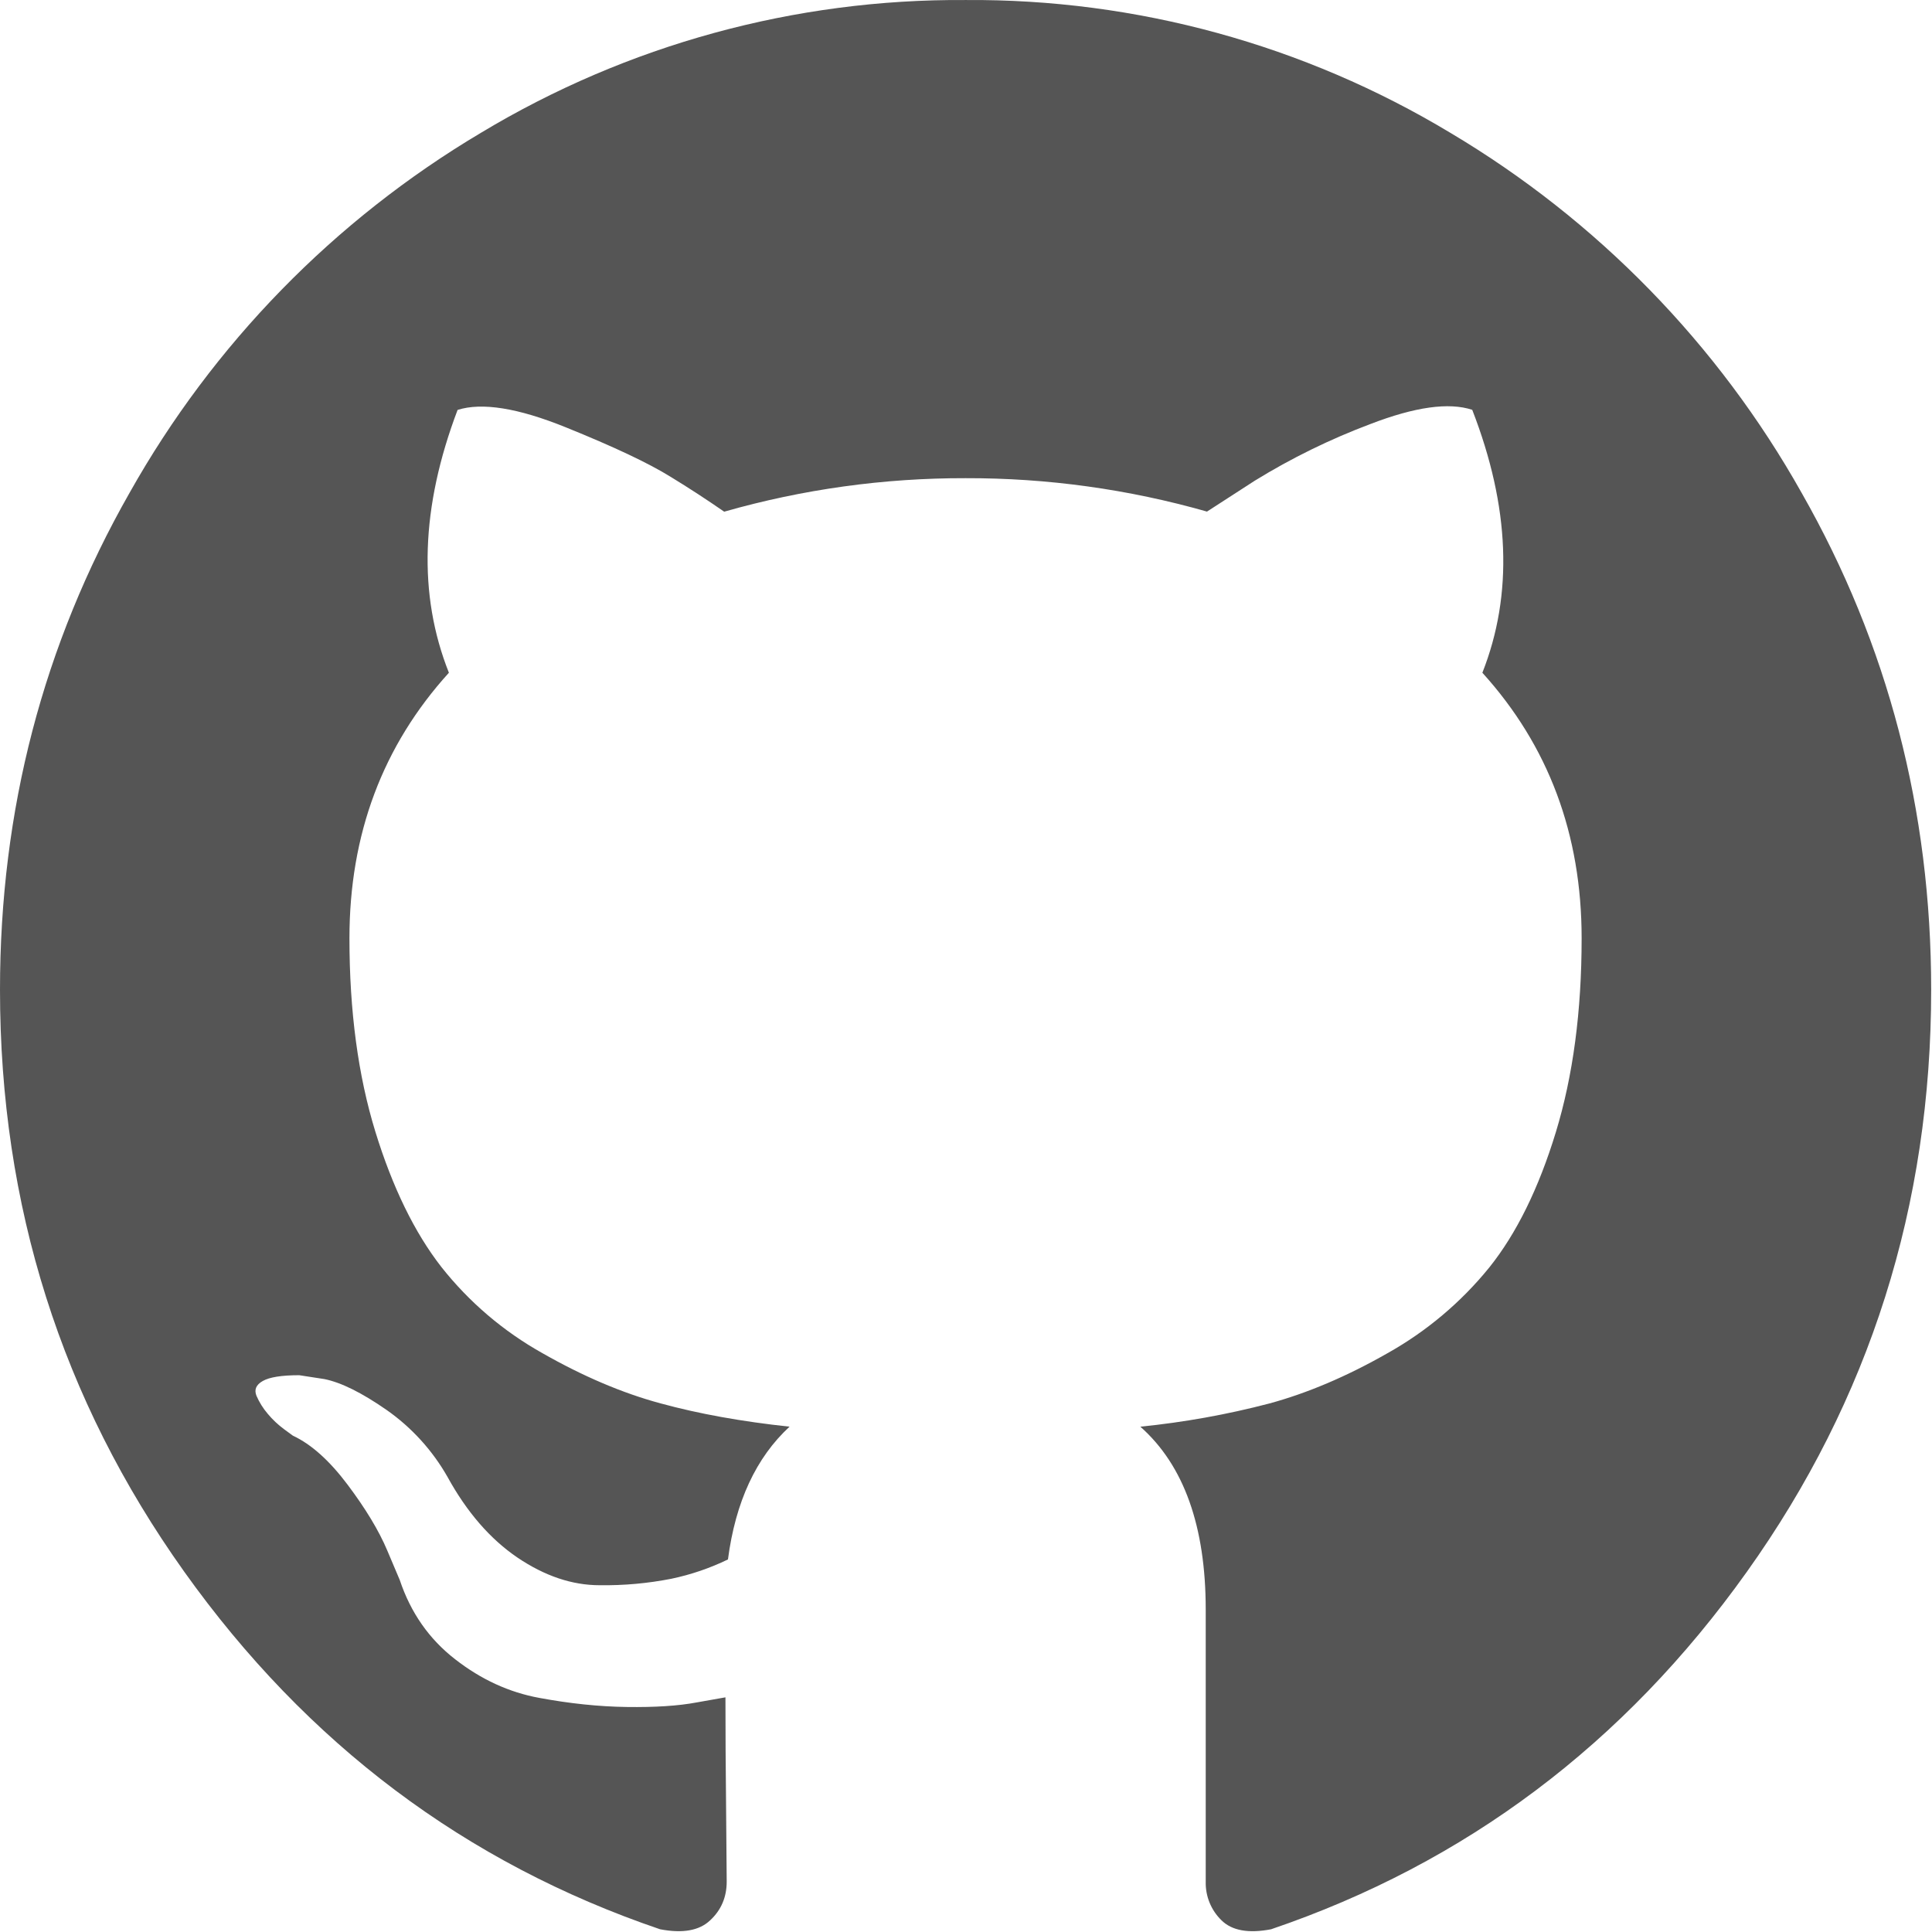
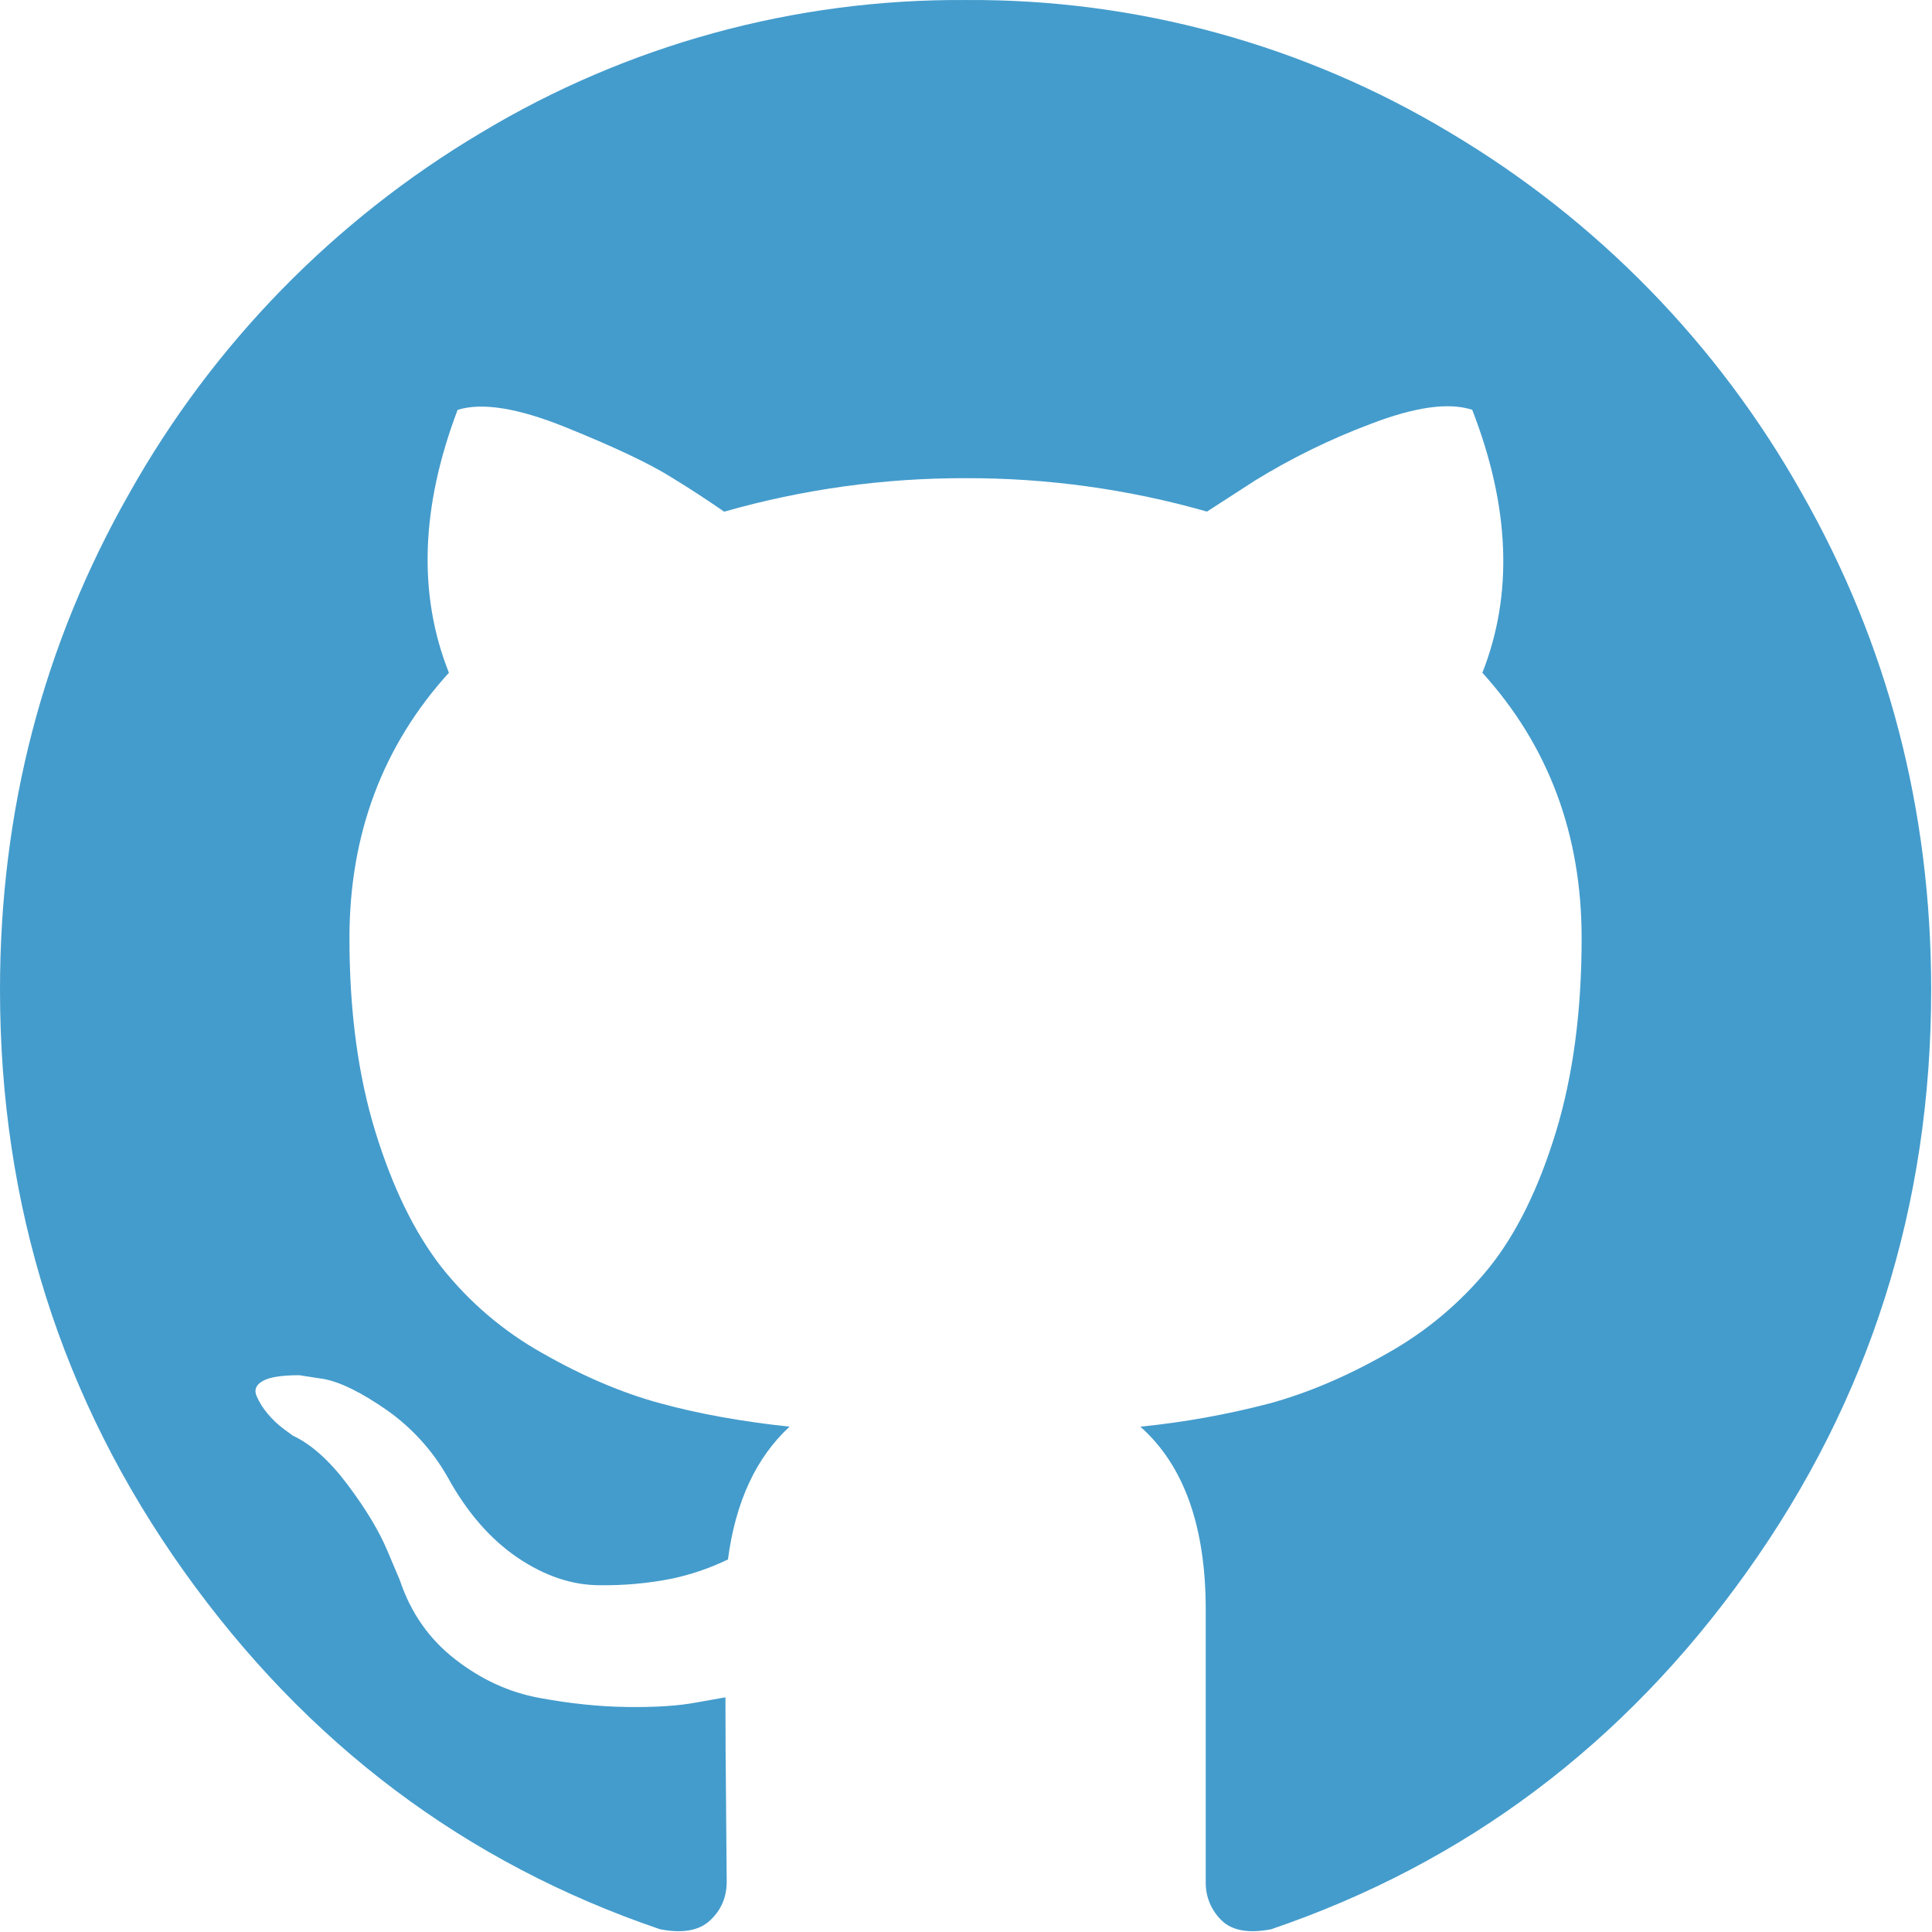
<svg xmlns="http://www.w3.org/2000/svg" t="1675020904514" class="icon" viewBox="0 0 1024 1024" version="1.1" p-id="6390" width="32" height="32">
-   <path d="M1023.561 524.588c0 114.332-32.549 217.148-97.648 308.45-65.047 91.302-149.133 154.455-252.205 189.512-11.976 2.303-20.778 0.716-26.306-4.76a27.585 27.585 0 0 1-8.342-20.471V853.151c0-44.167-11.566-76.511-34.648-96.982a446.273 446.273 0 0 0 68.323-12.283c20.164-5.476 41.045-14.33 62.591-26.613a187.312 187.312 0 0 0 53.993-45.446c14.432-18.015 26.203-41.915 35.313-71.752 9.11-29.837 13.665-64.075 13.665-102.766 0-55.119-17.554-102.049-52.611-140.74 16.377-41.454 14.637-87.873-5.374-139.358-12.436-4.094-30.4-1.535-53.942 7.523a355.176 355.176 0 0 0-61.311 30.042l-25.333 16.377a462.138 462.138 0 0 0-127.945-17.708 462.138 462.138 0 0 0-127.945 17.759 589.571 589.571 0 0 0-28.301-18.424c-11.771-7.318-30.349-16.07-55.682-26.306-25.282-10.236-44.423-13.306-57.319-9.212-19.499 51.434-21.085 97.852-4.606 139.307-35.108 38.691-52.713 85.621-52.713 140.74 0 38.691 4.606 72.826 13.716 102.458 9.11 29.581 20.778 53.481 34.955 71.7a180.658 180.658 0 0 0 53.635 45.753c21.546 12.283 42.478 21.188 62.642 26.613 20.215 5.527 42.99 9.621 68.323 12.334-17.759 16.377-28.66 39.868-32.652 70.37a129.941 129.941 0 0 1-29.99 10.236 184.087 184.087 0 0 1-37.974 3.429c-14.688 0-29.171-4.913-43.655-14.688-14.432-9.826-26.766-24.054-37.002-42.682a109.163 109.163 0 0 0-32.293-35.518c-13.102-9.11-24.105-14.586-33.01-16.377l-13.306-2.047c-9.314 0-15.763 1.024-19.345 3.071-3.582 2.047-4.606 4.606-3.327 7.83a37.769 37.769 0 0 0 5.988 9.57 49.182 49.182 0 0 0 8.7 8.188l4.606 3.378c9.826 4.606 19.448 13.255 29.018 25.998 9.57 12.743 16.582 24.361 20.983 34.801l6.653 15.712c5.783 17.298 15.558 31.321 29.376 42.017 13.767 10.747 28.66 17.554 44.627 20.471 15.968 2.968 31.423 4.606 46.316 4.811 14.842 0.205 27.227-0.563 37.002-2.405l15.302-2.712c0 17.298 0.102 37.565 0.358 60.8l0.307 36.848c0 8.188-2.866 15.046-8.7 20.471-5.732 5.527-14.637 7.114-26.613 4.811-103.073-35.057-187.158-98.262-252.205-189.512C32.549 741.736 0 638.92 0 524.588c0-95.191 22.877-182.91 68.63-263.311a516.028 516.028 0 0 1 186.288-190.894A491.309 491.309 0 0 1 511.78 0.013a491.309 491.309 0 0 1 256.914 70.37 516.028 516.028 0 0 1 186.237 190.894C1000.684 341.626 1023.561 429.448 1023.561 524.588z" fill="#555555" p-id="6391" />
+   <path d="M1023.561 524.588c0 114.332-32.549 217.148-97.648 308.45-65.047 91.302-149.133 154.455-252.205 189.512-11.976 2.303-20.778 0.716-26.306-4.76a27.585 27.585 0 0 1-8.342-20.471V853.151c0-44.167-11.566-76.511-34.648-96.982a446.273 446.273 0 0 0 68.323-12.283c20.164-5.476 41.045-14.33 62.591-26.613a187.312 187.312 0 0 0 53.993-45.446c14.432-18.015 26.203-41.915 35.313-71.752 9.11-29.837 13.665-64.075 13.665-102.766 0-55.119-17.554-102.049-52.611-140.74 16.377-41.454 14.637-87.873-5.374-139.358-12.436-4.094-30.4-1.535-53.942 7.523a355.176 355.176 0 0 0-61.311 30.042l-25.333 16.377a462.138 462.138 0 0 0-127.945-17.708 462.138 462.138 0 0 0-127.945 17.759 589.571 589.571 0 0 0-28.301-18.424c-11.771-7.318-30.349-16.07-55.682-26.306-25.282-10.236-44.423-13.306-57.319-9.212-19.499 51.434-21.085 97.852-4.606 139.307-35.108 38.691-52.713 85.621-52.713 140.74 0 38.691 4.606 72.826 13.716 102.458 9.11 29.581 20.778 53.481 34.955 71.7a180.658 180.658 0 0 0 53.635 45.753c21.546 12.283 42.478 21.188 62.642 26.613 20.215 5.527 42.99 9.621 68.323 12.334-17.759 16.377-28.66 39.868-32.652 70.37a129.941 129.941 0 0 1-29.99 10.236 184.087 184.087 0 0 1-37.974 3.429c-14.688 0-29.171-4.913-43.655-14.688-14.432-9.826-26.766-24.054-37.002-42.682a109.163 109.163 0 0 0-32.293-35.518c-13.102-9.11-24.105-14.586-33.01-16.377l-13.306-2.047c-9.314 0-15.763 1.024-19.345 3.071-3.582 2.047-4.606 4.606-3.327 7.83a37.769 37.769 0 0 0 5.988 9.57 49.182 49.182 0 0 0 8.7 8.188l4.606 3.378c9.826 4.606 19.448 13.255 29.018 25.998 9.57 12.743 16.582 24.361 20.983 34.801l6.653 15.712c5.783 17.298 15.558 31.321 29.376 42.017 13.767 10.747 28.66 17.554 44.627 20.471 15.968 2.968 31.423 4.606 46.316 4.811 14.842 0.205 27.227-0.563 37.002-2.405l15.302-2.712c0 17.298 0.102 37.565 0.358 60.8l0.307 36.848c0 8.188-2.866 15.046-8.7 20.471-5.732 5.527-14.637 7.114-26.613 4.811-103.073-35.057-187.158-98.262-252.205-189.512C32.549 741.736 0 638.92 0 524.588c0-95.191 22.877-182.91 68.63-263.311a516.028 516.028 0 0 1 186.288-190.894A491.309 491.309 0 0 1 511.78 0.013a491.309 491.309 0 0 1 256.914 70.37 516.028 516.028 0 0 1 186.237 190.894C1000.684 341.626 1023.561 429.448 1023.561 524.588z" fill="#449CCC" p-id="6391" />
</svg>
